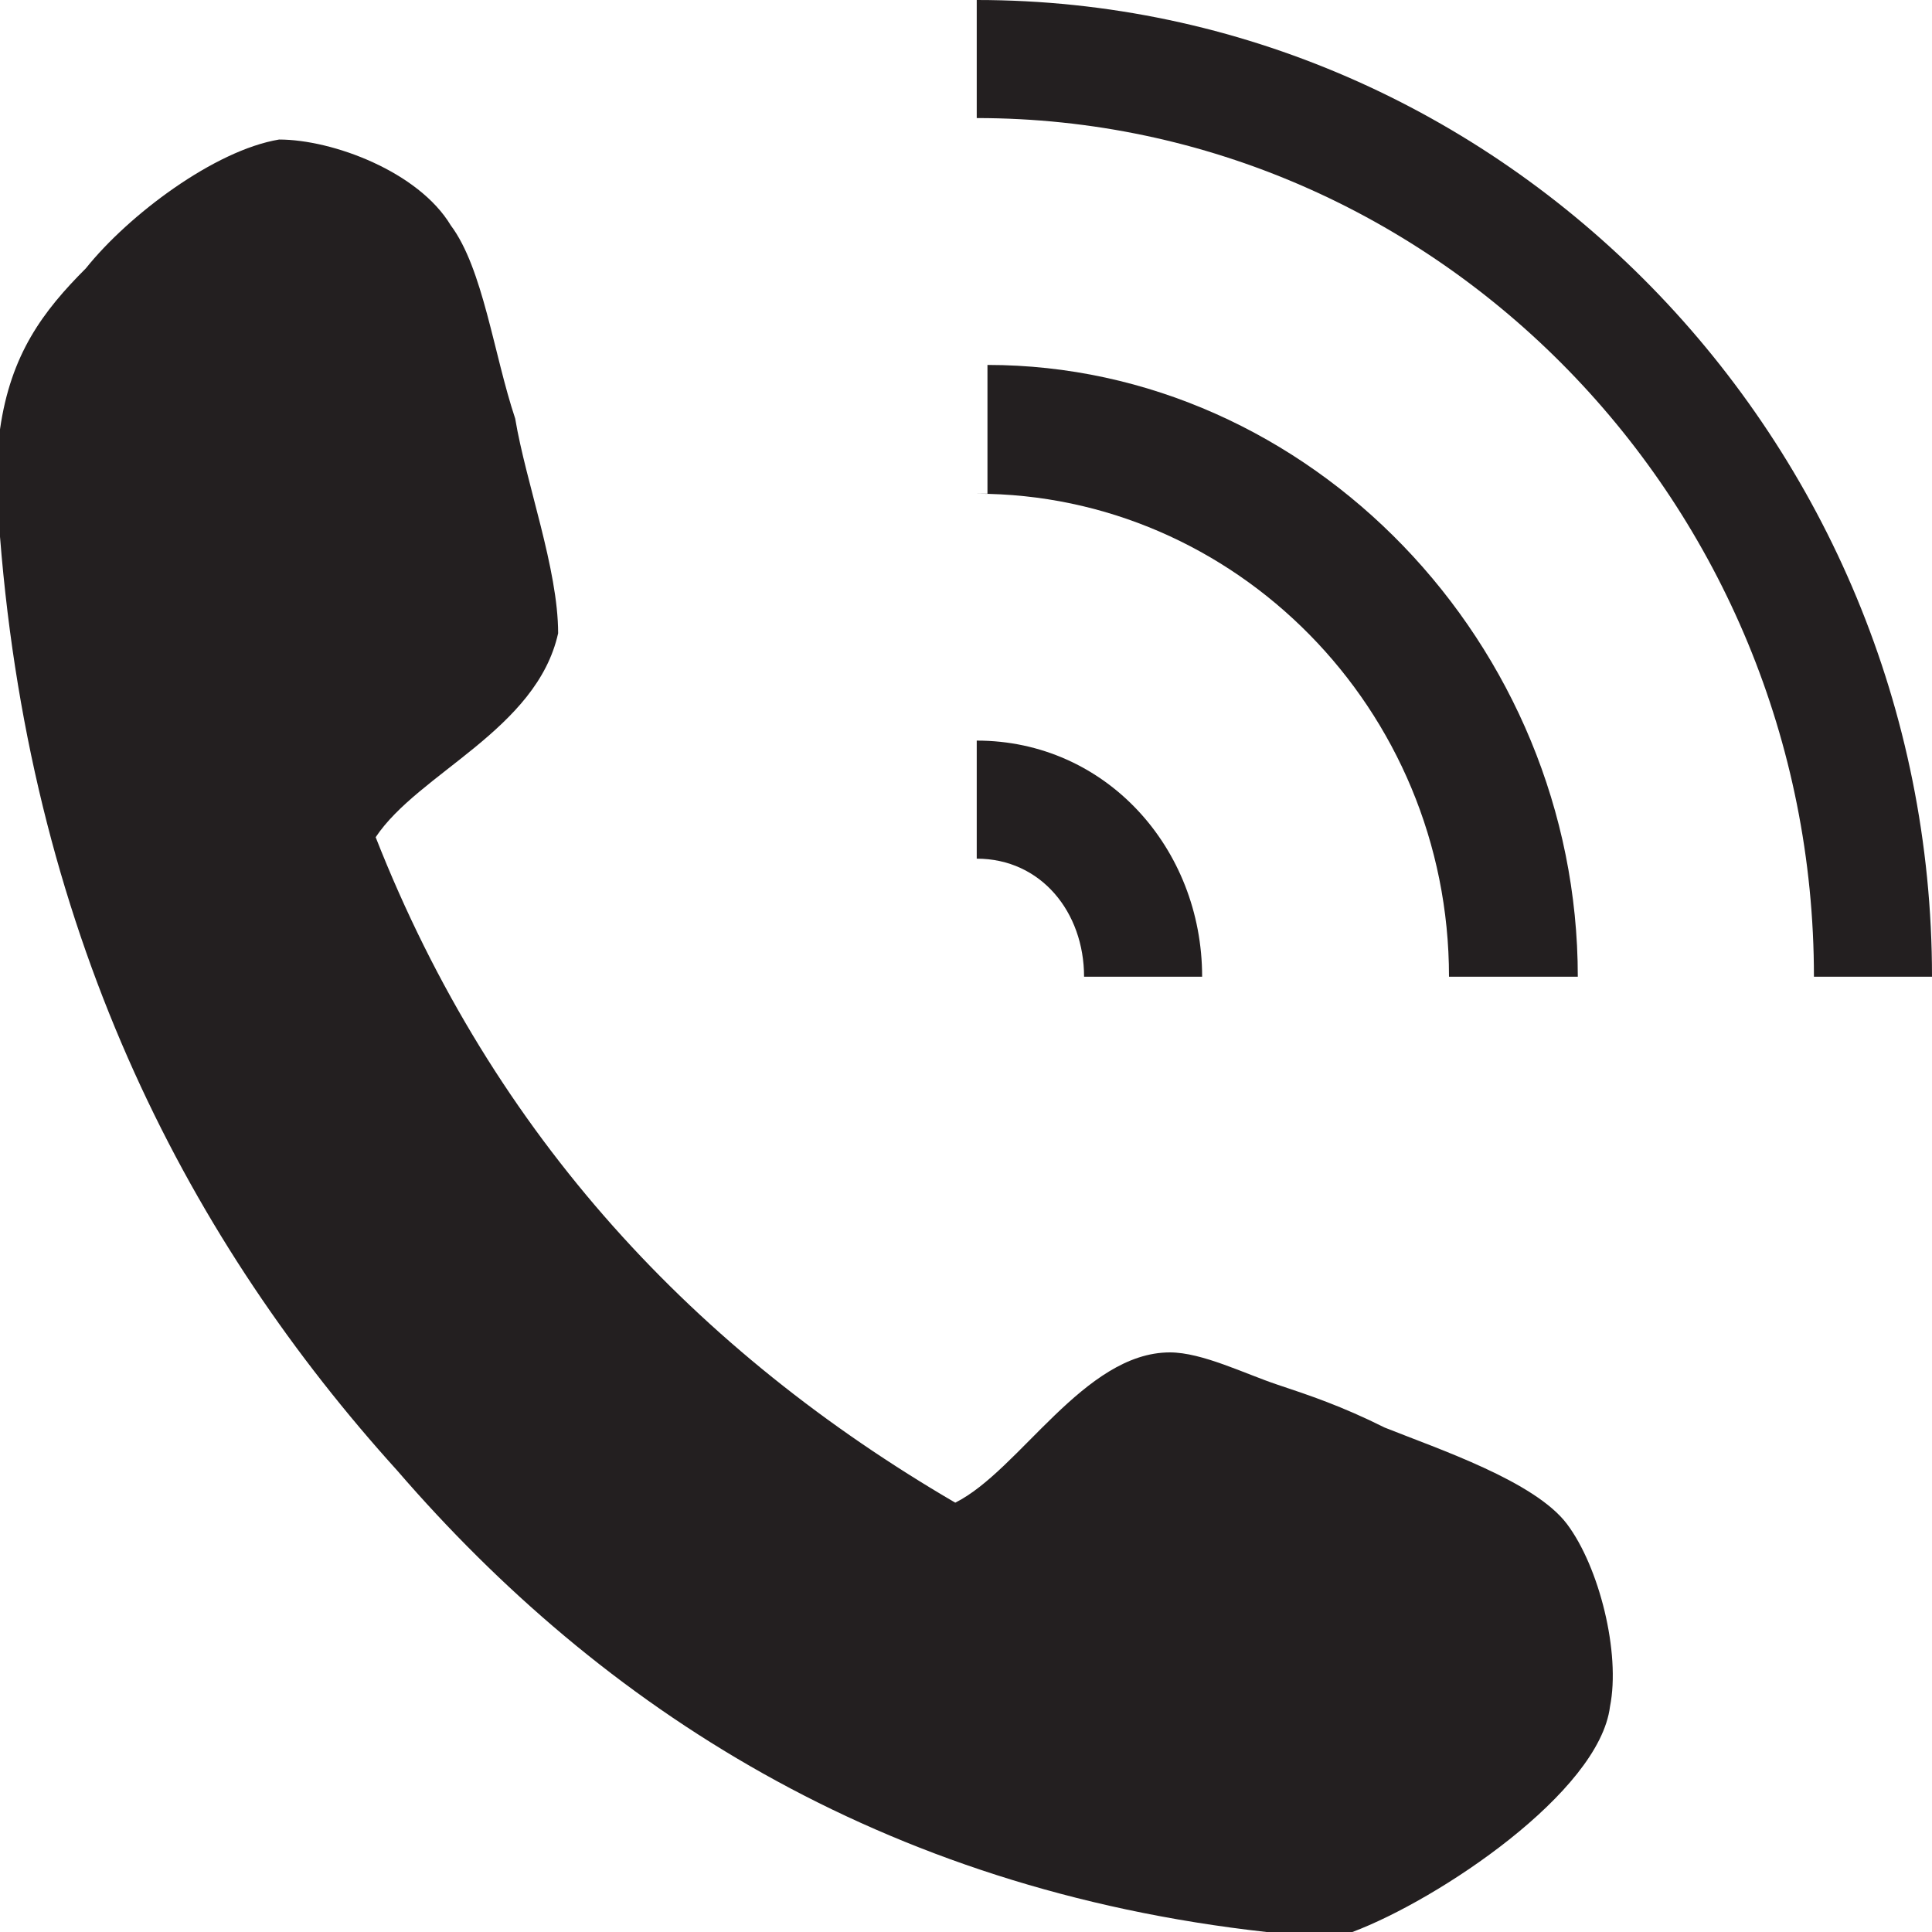
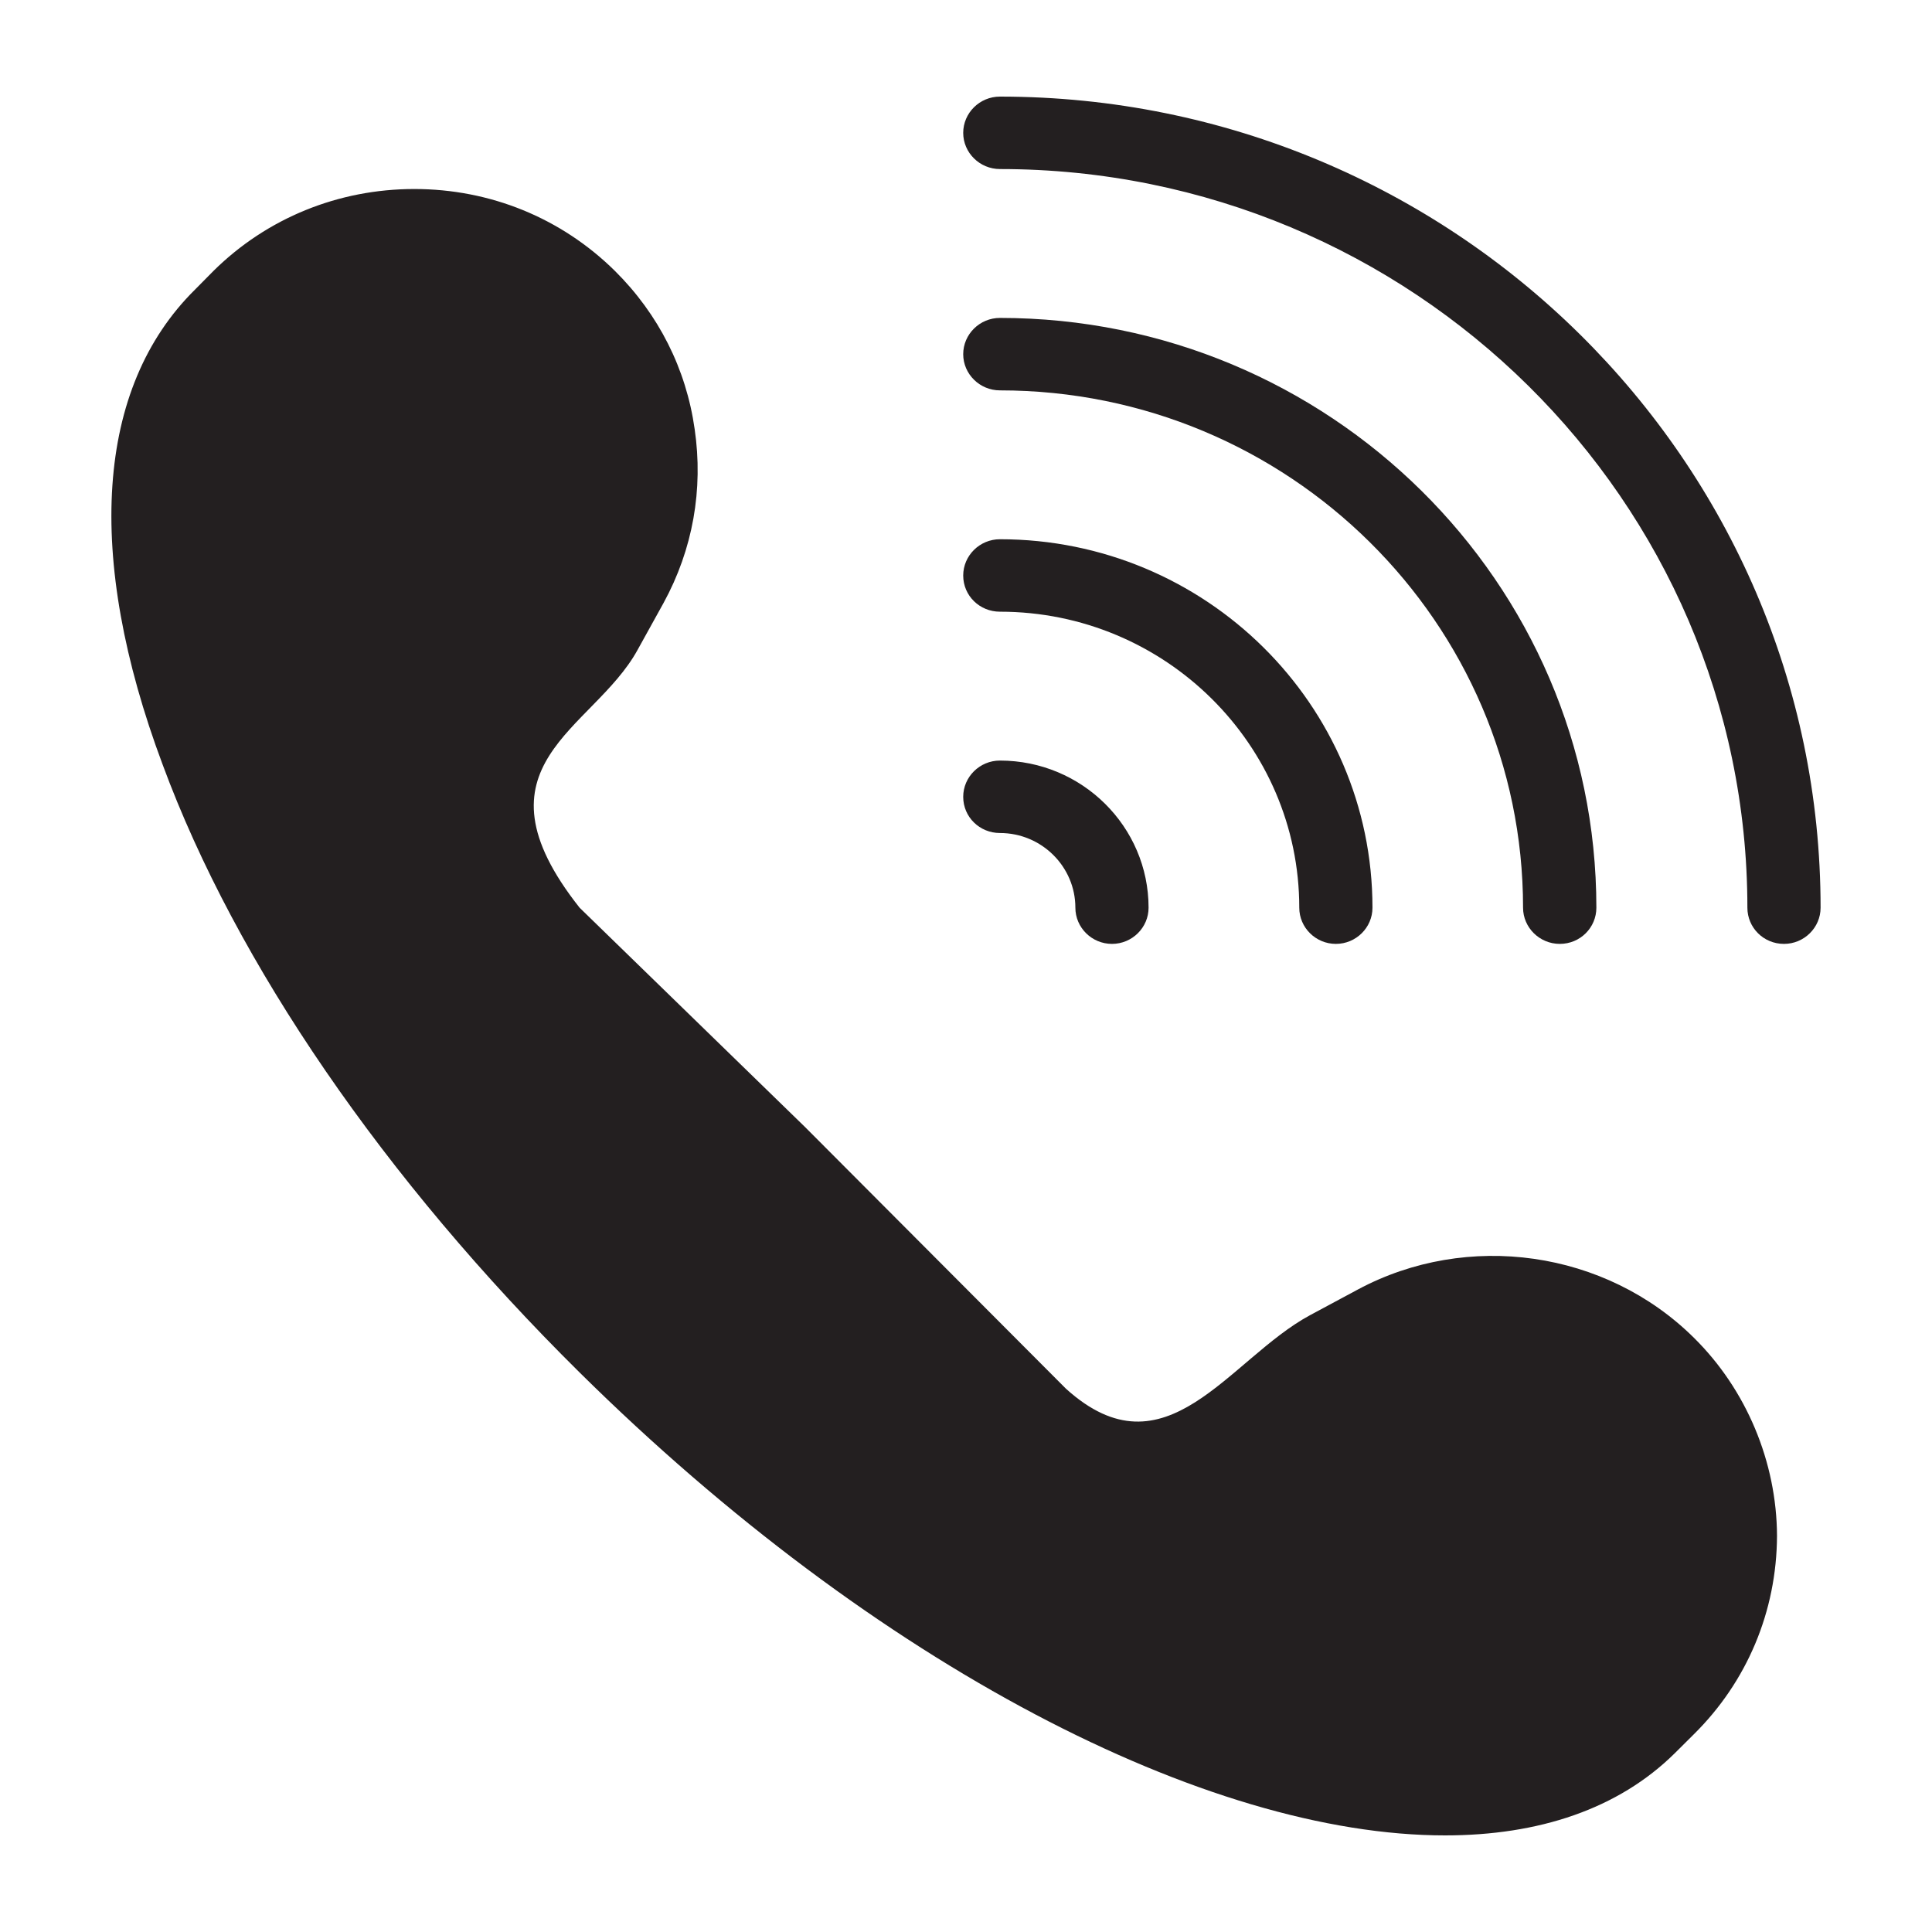
<svg xmlns="http://www.w3.org/2000/svg" version="1.1" id="Layer_1" x="0px" y="0px" viewBox="0 0 18 18" style="enable-background:new 0 0 18 18;" xml:space="preserve">
  <style type="text/css">
- 	.st0{fill:#231F20;}
- </style>
+   .st0{fill:#231F20;}
+   </style>
  <g>
    <g id="UrwUhy_1_">
      <g>
-         <path class="st0" d="M12.6,18c-0.3,0-0.5,0-0.8,0c-3.6-0.4-6.2-2.1-8.1-4.3C1.8,11.6,0.3,8.8,0,5c0-0.3,0-0.7,0-1     c0.1-0.7,0.4-1.1,0.8-1.5C1.2,2,2,1.4,2.6,1.3c0.5,0,1.3,0.3,1.6,0.8c0.3,0.4,0.4,1.2,0.6,1.8c0.1,0.6,0.4,1.4,0.4,2     C5,6.8,3.9,7.2,3.5,7.8c1.1,2.8,3,4.8,5.4,6.2c0.6-0.3,1.2-1.4,2-1.4c0.3,0,0.7,0.2,1,0.3c0.3,0.1,0.6,0.2,1,0.4     c0.5,0.2,1.4,0.5,1.7,0.9c0.3,0.4,0.5,1.2,0.4,1.7C14.9,16.7,13.4,17.7,12.6,18z" />
+         <path class="st0" d="M12.105 8.457C12.105 8.642 12.258 8.794 12.446 8.794C12.634 8.794 12.787 8.642 12.787 8.457C12.787 6.563 11.231 5.024 9.316 5.024C9.128 5.024 8.974 5.176 8.974 5.362C8.974 5.551 9.128 5.699 9.316 5.699C10.855 5.699 12.105 6.938 12.105 8.457ZM9.316 0.9C9.128 0.9 8.974 1.052 8.974 1.238C8.974 1.423 9.128 1.575 9.316 1.575C13.156 1.575 16.28 4.663 16.28 8.457C16.28 8.642 16.43 8.794 16.621 8.794C16.809 8.794 16.962 8.642 16.962 8.457C16.962 4.289 13.532 0.9 9.316 0.9ZM12.651 12.014L12.204 12.254C11.449 12.662 10.862 13.781 9.931 12.938L7.5 10.5L5.4 8.457C4.345 7.123 5.526 6.806 5.939 6.057L6.182 5.618C6.455 5.119 6.554 4.559 6.472 3.998C6.393 3.438 6.137 2.928 5.728 2.523C5.229 2.031 4.567 1.761 3.86 1.761C3.154 1.761 2.488 2.031 1.99 2.523L1.816 2.699C0.894 3.61 0.788 5.179 1.515 7.123C2.201 8.98 3.584 10.991 5.4 12.787C8.169 15.524 11.251 17.1 13.463 17.1C14.337 17.1 15.078 16.854 15.604 16.334L15.781 16.158C16.276 15.669 16.553 15.014 16.556 14.309C16.553 13.62 16.27 12.945 15.781 12.463C14.959 11.649 13.672 11.467 12.651 12.014Z" />
      </g>
    </g>
-     <path class="st0" d="M9.1,1.1c4.3,0,7.8,3.6,7.8,8H18c0-5-4-9.1-8.9-9.1L9.1,1.1z" />
-     <path class="st0" d="M9.1,6.9V8c0.6,0,1,0.5,1,1.1h1.1C11.2,7.9,10.3,6.9,9.1,6.9z" />
-     <path class="st0" d="M9.1,4.6c2.4,0,4.4,2,4.4,4.5h1.2c0-3.1-2.5-5.7-5.5-5.7V4.6L9.1,4.6z" />
+     <path class="st0" d="M8.974 7.424C8.974 7.613 9.128 7.761 9.316 7.761C9.705 7.761 10.019 8.075 10.019 8.457C10.019 8.642 10.172 8.794 10.36 8.794C10.548 8.794 10.701 8.642 10.701 8.457C10.701 7.701 10.08 7.086 9.316 7.086C9.128 7.086 8.974 7.238 8.974 7.424ZM14.532 8.794C14.723 8.794 14.873 8.642 14.873 8.457C14.873 5.426 12.381 2.962 9.316 2.962C9.128 2.962 8.974 3.114 8.974 3.3C8.974 3.485 9.128 3.637 9.316 3.637C12.006 3.637 14.19 5.801 14.19 8.457C14.19 8.642 14.344 8.794 14.532 8.794Z" />
  </g>
</svg>
